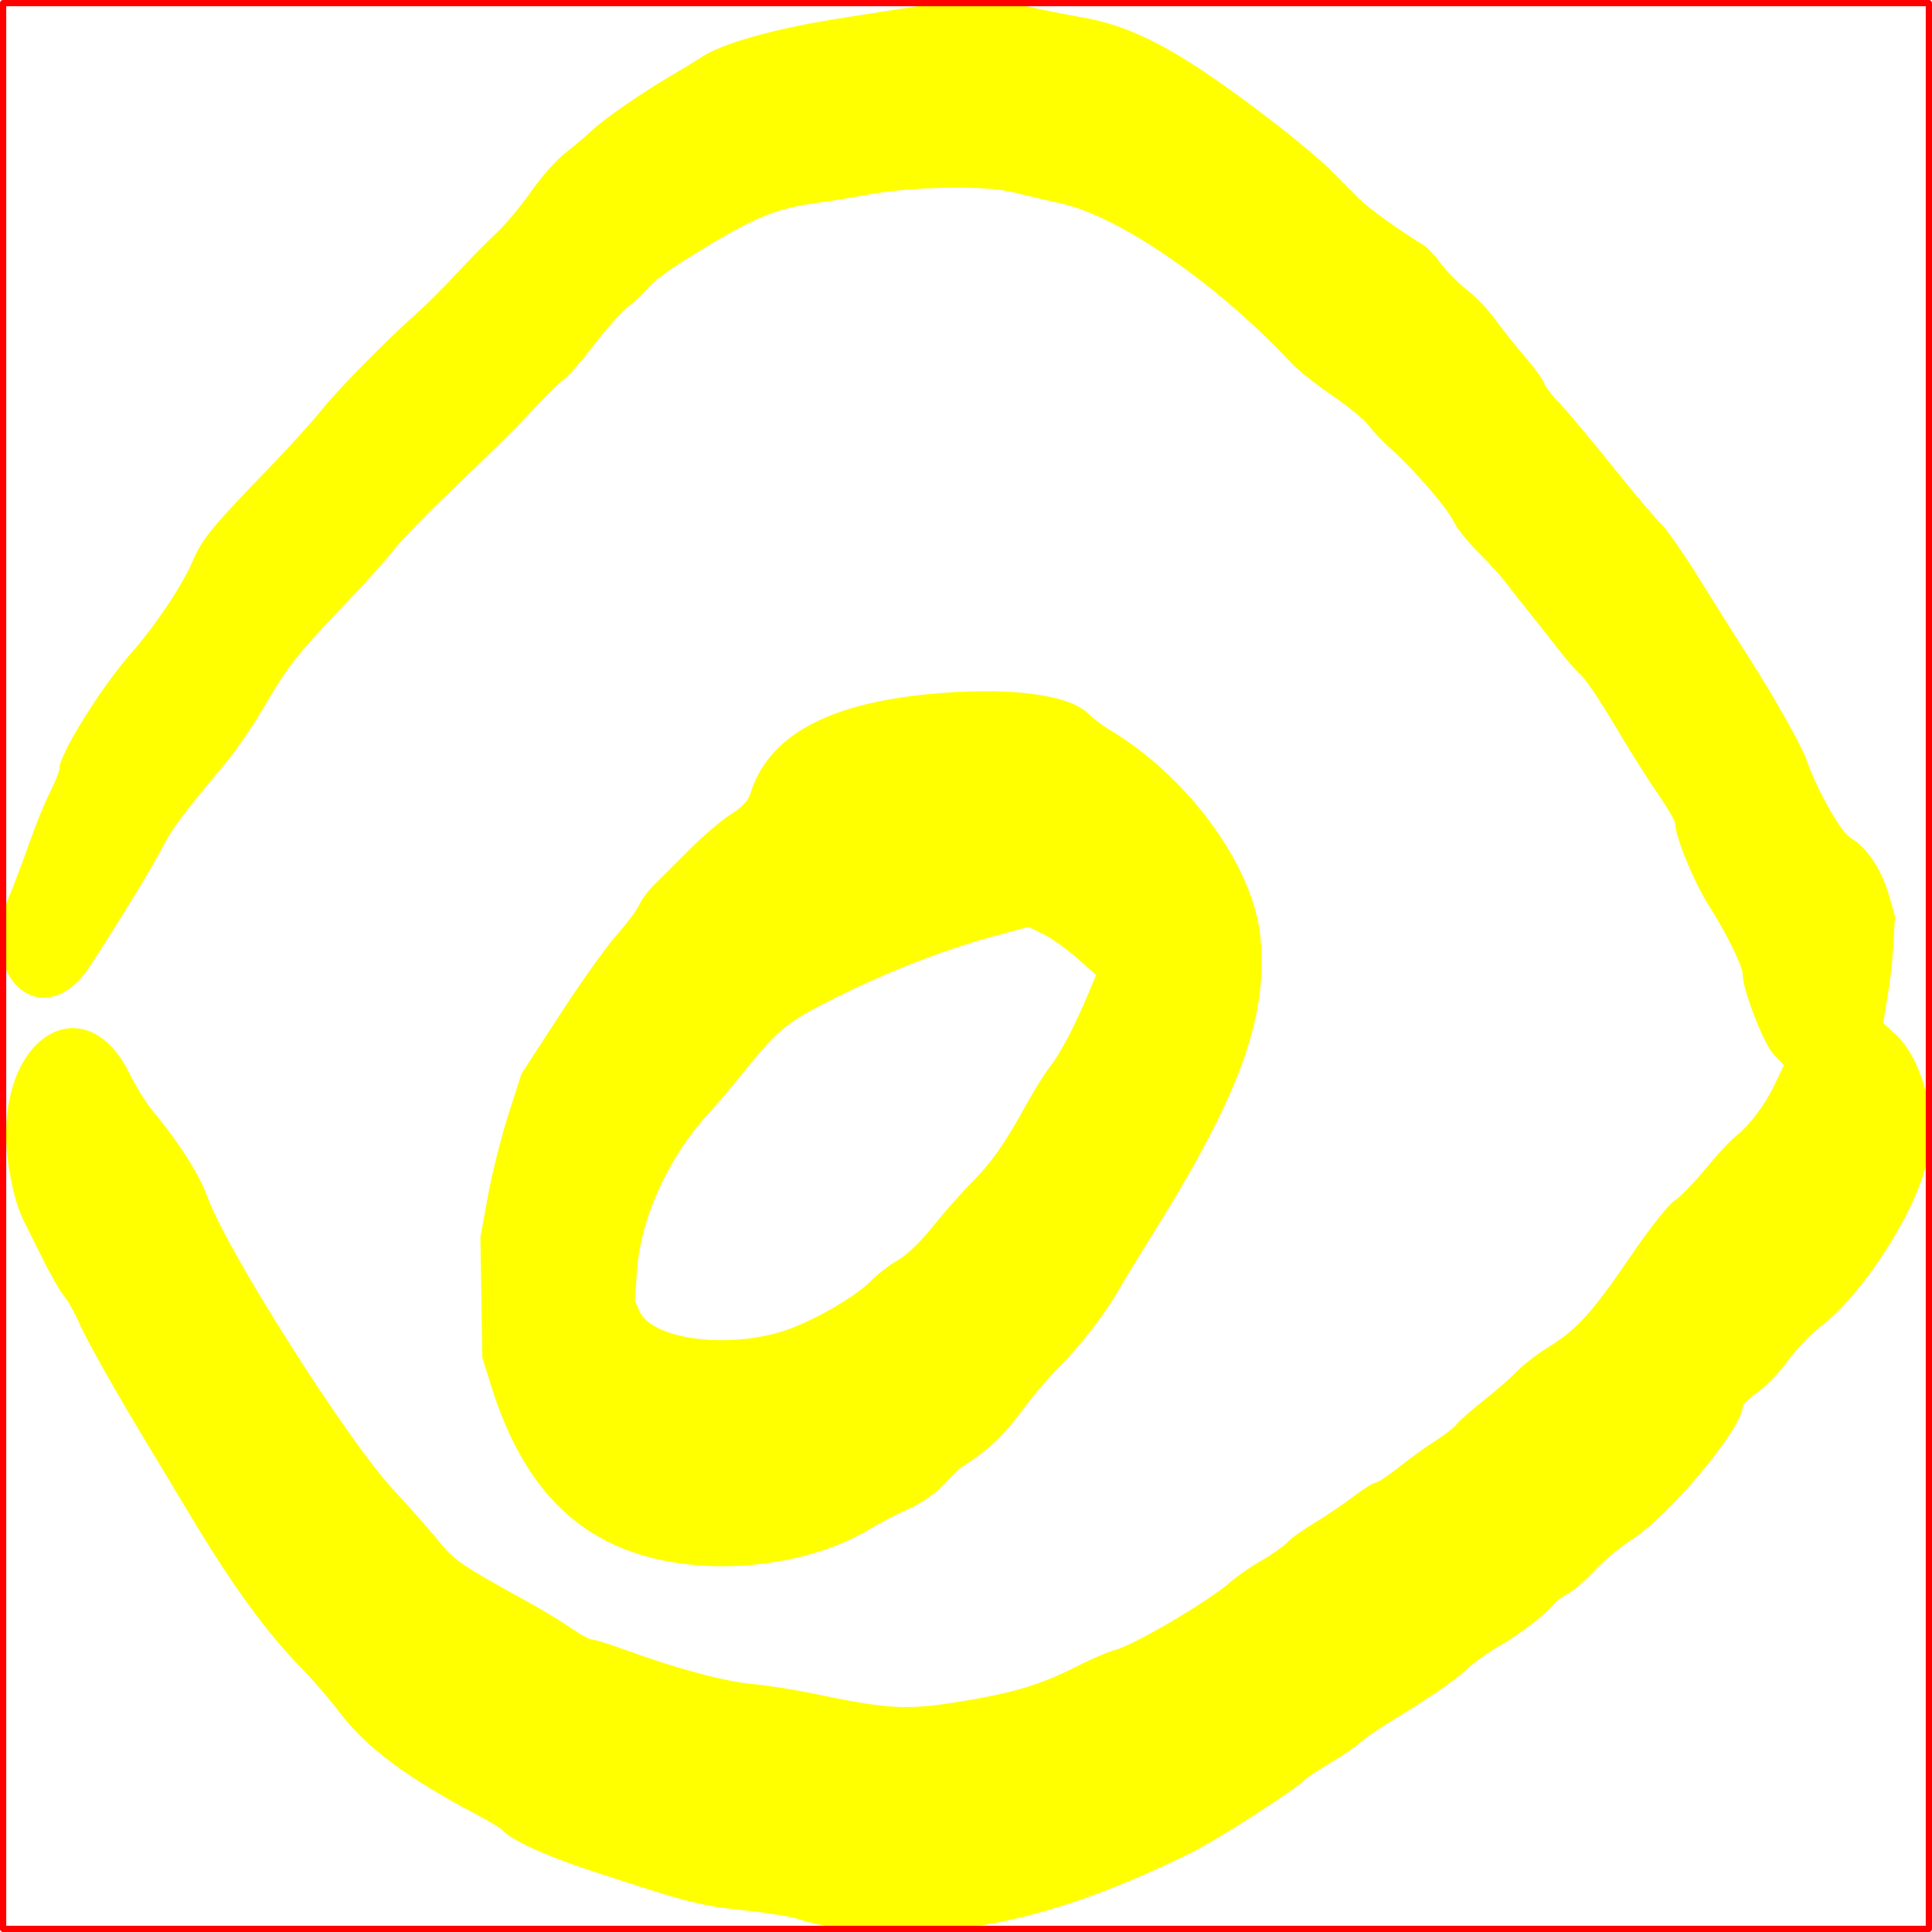
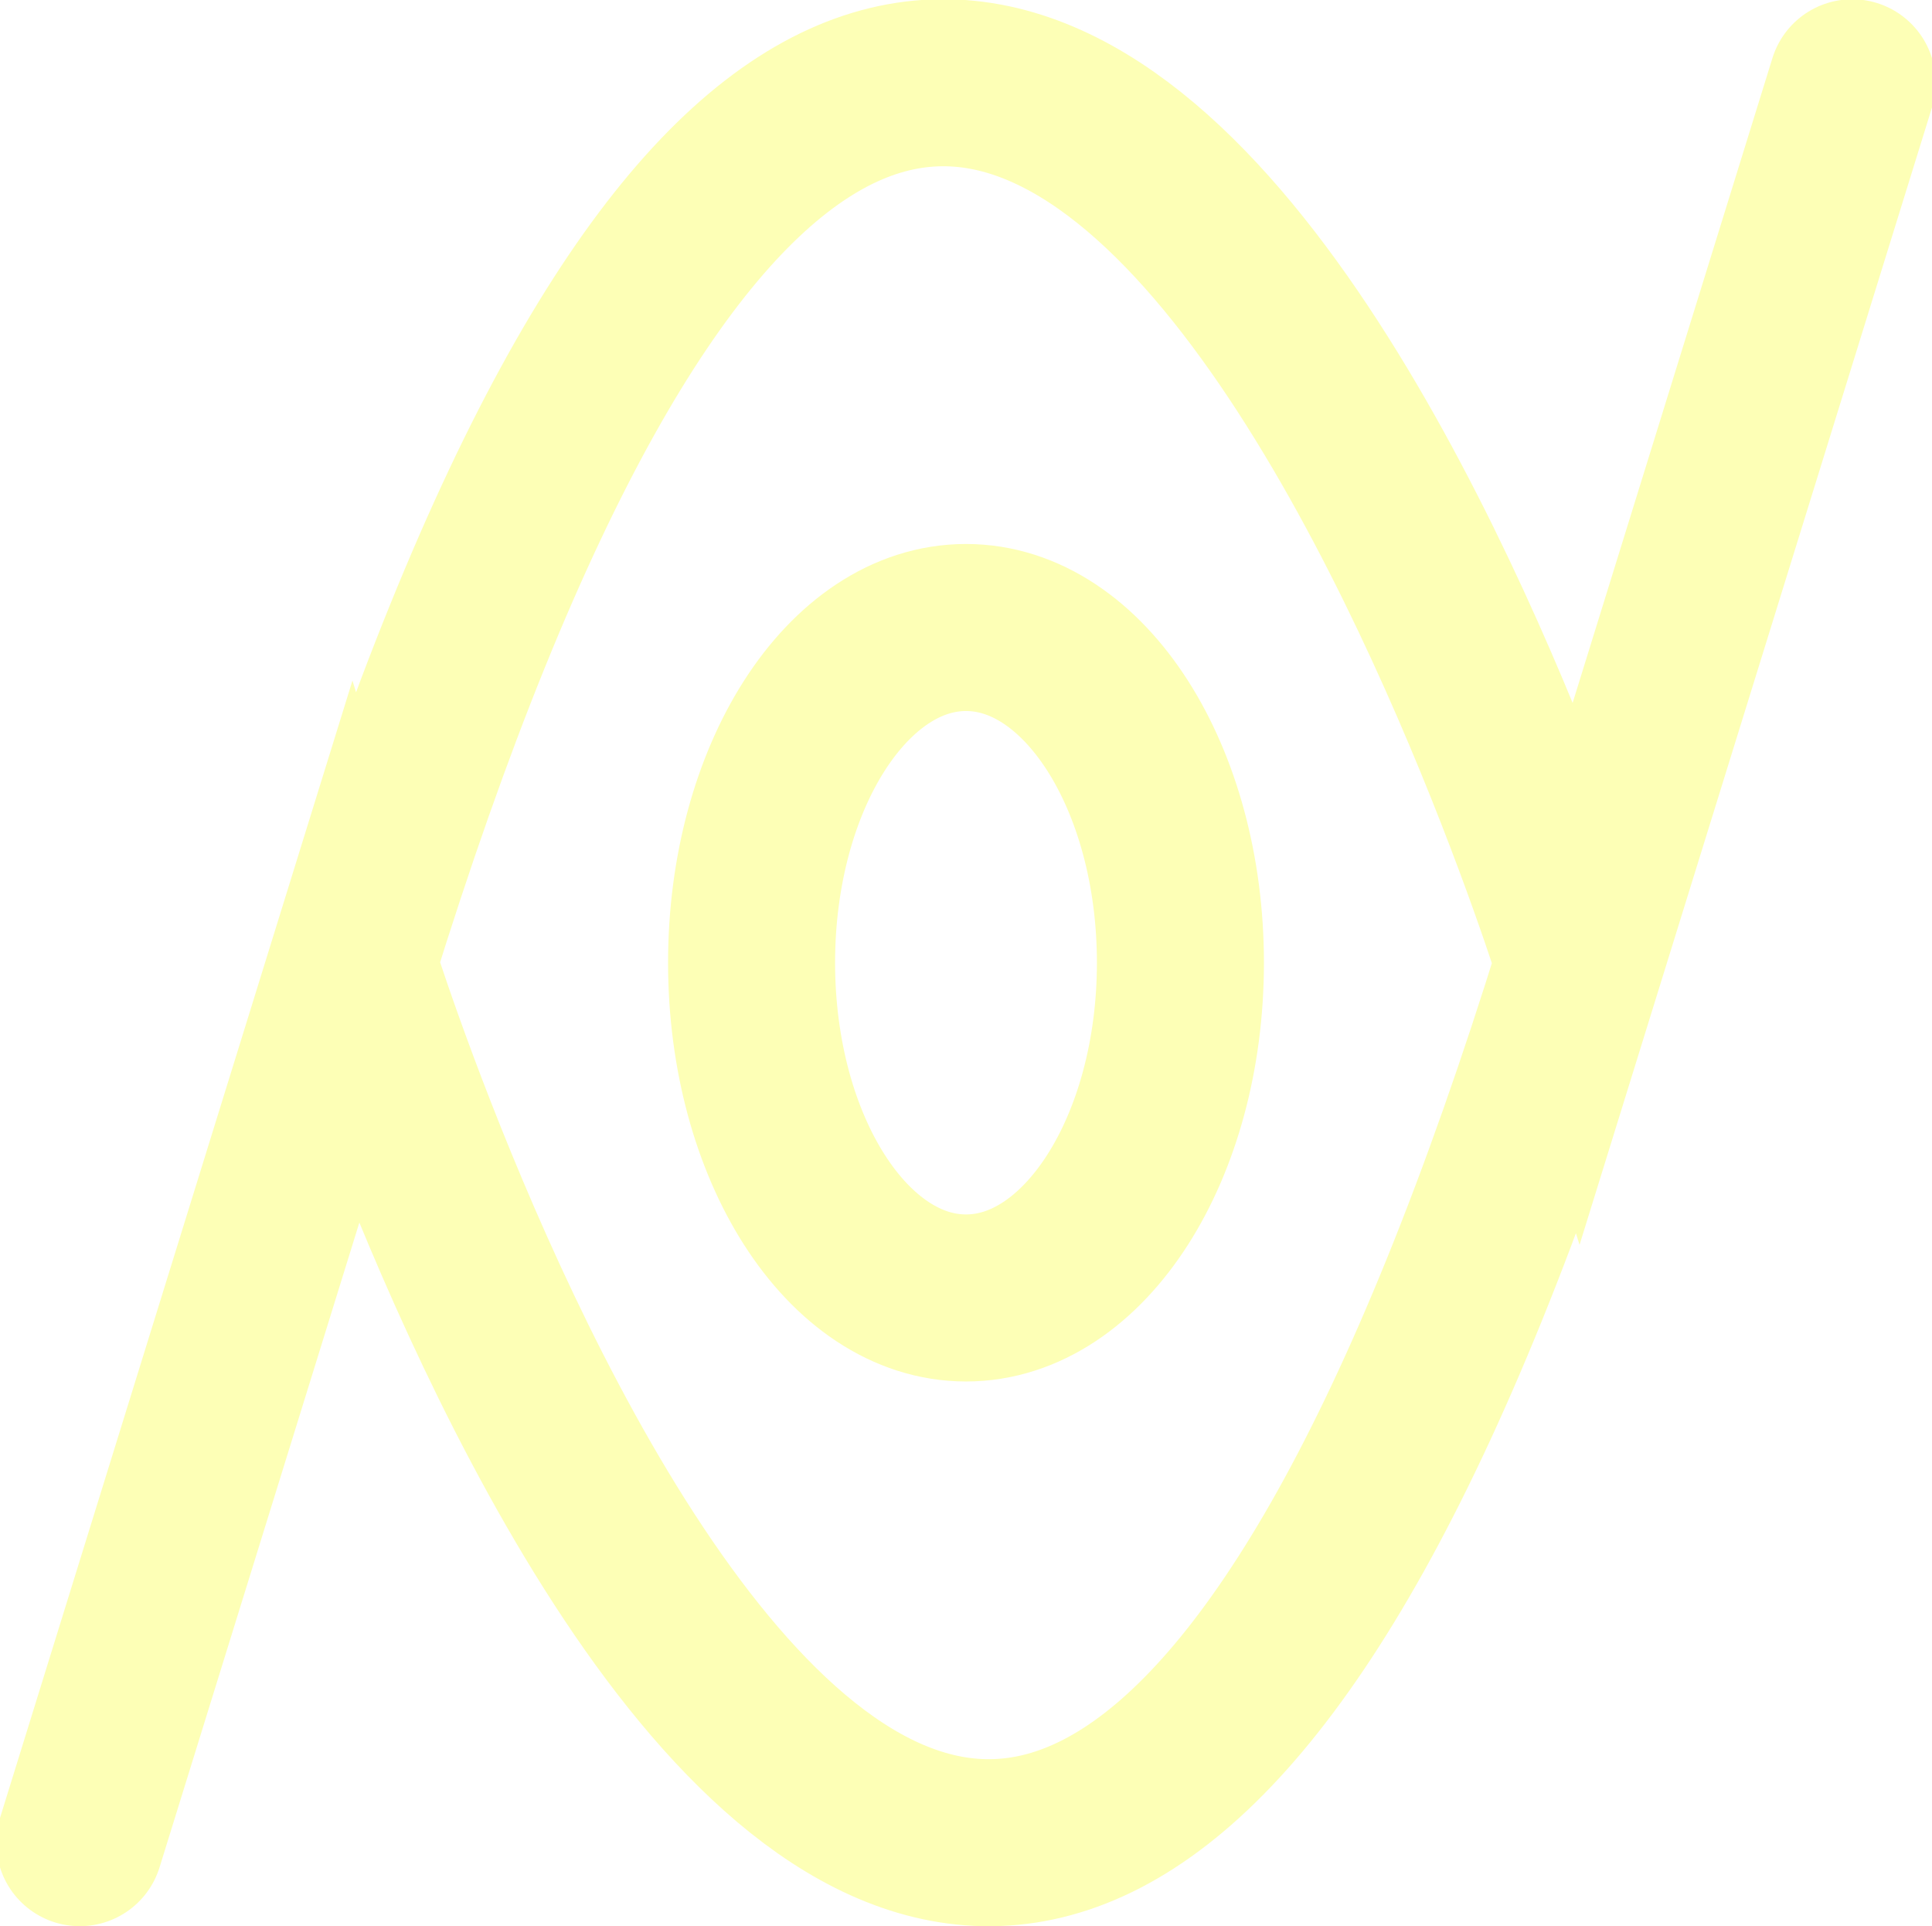
- <svg xmlns="http://www.w3.org/2000/svg" width="154.706mm" height="154.706mm" viewBox="0 0 154.706 154.706" version="1.1" id="svg5" xml:space="preserve">
+ <svg xmlns="http://www.w3.org/2000/svg" width="155.246mm" height="154.706mm" viewBox="0 0 155.246 154.706" version="1.1" id="svg5" xml:space="preserve">
  <defs id="defs2" />
-   <g id="layer1" transform="translate(1254.654,2038.614)">
-     <path style="fill:#ffff00;stroke-width:1.044" d="m -1187.678,-1884.262 c -0.99,-0.13 -2.286,-0.414 -2.879,-0.631 -0.594,-0.216 -2.518,-0.542 -4.276,-0.724 -3.757,-0.388 -4.67,-0.622 -12.535,-3.211 -3.696,-1.217 -6.375,-2.452 -7.096,-3.271 -0.128,-0.146 -1.09,-0.718 -2.138,-1.271 -5.498,-2.905 -8.732,-5.324 -10.857,-8.122 -0.769,-1.013 -2.033,-2.489 -2.809,-3.28 -3.052,-3.114 -5.749,-6.81 -9.278,-12.712 -1.052,-1.759 -2.429,-4.049 -3.061,-5.089 -2.645,-4.354 -5.14,-8.77 -5.719,-10.123 -0.341,-0.796 -0.878,-1.754 -1.193,-2.128 -0.316,-0.374 -1.082,-1.708 -1.703,-2.963 -0.621,-1.255 -1.323,-2.664 -1.559,-3.131 -0.761,-1.503 -1.391,-4.634 -1.386,-6.883 0.02,-8.377 6.578,-11.594 9.883,-4.848 0.495,1.011 1.325,2.347 1.843,2.968 2.078,2.493 3.773,5.151 4.391,6.889 1.5,4.214 11.103,19.364 14.832,23.399 1.354,1.465 2.918,3.231 3.475,3.924 1.47,1.828 1.773,2.039 7.538,5.228 1.114,0.616 2.601,1.524 3.305,2.016 0.704,0.493 1.449,0.895 1.657,0.895 0.208,0 1.404,0.373 2.659,0.83 4.164,1.514 7.88,2.514 10.157,2.732 1.238,0.118 3.364,0.448 4.725,0.731 6.36,1.325 7.655,1.39 12.264,0.622 4.015,-0.669 6.168,-1.325 8.888,-2.707 1.238,-0.629 2.655,-1.241 3.15,-1.361 1.507,-0.366 7.517,-3.9 9.278,-5.456 0.531,-0.469 1.641,-1.236 2.465,-1.705 0.825,-0.468 1.76,-1.126 2.079,-1.461 0.318,-0.336 1.288,-1.032 2.154,-1.549 0.866,-0.516 2.256,-1.454 3.088,-2.084 0.832,-0.63 1.651,-1.146 1.819,-1.146 0.168,0 1.057,-0.593 1.975,-1.318 0.918,-0.725 2.226,-1.667 2.907,-2.093 0.681,-0.426 1.419,-1.007 1.64,-1.291 0.221,-0.284 1.19,-1.136 2.152,-1.894 0.962,-0.757 2.164,-1.808 2.671,-2.335 0.506,-0.526 1.633,-1.394 2.504,-1.929 2.264,-1.389 3.541,-2.798 6.564,-7.244 1.468,-2.159 3.038,-4.157 3.488,-4.441 0.45,-0.283 1.577,-1.436 2.505,-2.562 0.928,-1.126 2.009,-2.297 2.401,-2.603 1.142,-0.89 2.372,-2.514 3.165,-4.178 l 0.735,-1.542 -0.847,-0.909 c -0.79,-0.848 -2.451,-5.152 -2.451,-6.35 0,-0.665 -1.259,-3.234 -2.708,-5.529 -1.216,-1.925 -2.692,-5.514 -2.692,-6.545 0,-0.223 -0.633,-1.314 -1.406,-2.425 -0.774,-1.111 -2.318,-3.565 -3.432,-5.453 -1.114,-1.888 -2.329,-3.698 -2.7,-4.022 -0.371,-0.324 -1.095,-1.137 -1.608,-1.806 -0.513,-0.67 -1.608,-2.057 -2.434,-3.083 -0.826,-1.026 -1.773,-2.228 -2.105,-2.671 -0.332,-0.443 -1.294,-1.494 -2.137,-2.335 -0.843,-0.841 -1.696,-1.905 -1.895,-2.363 -0.43,-0.991 -3.201,-4.217 -4.982,-5.801 -0.696,-0.619 -1.519,-1.482 -1.828,-1.917 -0.309,-0.435 -1.626,-1.519 -2.925,-2.409 -1.299,-0.89 -2.768,-2.053 -3.263,-2.584 -5.881,-6.307 -13.712,-11.741 -18.452,-12.802 -0.99,-0.222 -2.762,-0.635 -3.938,-0.919 -2.292,-0.554 -8.189,-0.438 -11.655,0.228 -0.954,0.183 -2.848,0.487 -4.209,0.675 -3.234,0.447 -5.097,1.265 -10.327,4.535 -1.348,0.843 -2.664,1.831 -2.925,2.195 -0.261,0.364 -0.944,1.019 -1.518,1.456 -0.574,0.437 -1.837,1.833 -2.806,3.103 -0.969,1.27 -2.07,2.532 -2.445,2.805 -0.375,0.272 -1.391,1.257 -2.257,2.188 -1.769,1.902 -2.824,2.947 -7.259,7.192 -1.701,1.628 -3.56,3.566 -4.131,4.306 -0.571,0.741 -2.293,2.655 -3.825,4.255 -3.853,4.022 -4.662,5.043 -6.471,8.167 -0.868,1.498 -2.242,3.521 -3.053,4.495 -3.673,4.409 -4.343,5.306 -5.188,6.939 -0.841,1.625 -3.342,5.718 -5.781,9.46 -3.688,5.66 -9.188,0.888 -6.456,-5.601 0.401,-0.953 1.127,-2.878 1.613,-4.277 0.486,-1.399 1.227,-3.219 1.647,-4.042 0.42,-0.824 0.763,-1.688 0.763,-1.92 0,-1.141 3.314,-6.471 5.738,-9.228 1.967,-2.239 4.094,-5.423 4.946,-7.405 0.767,-1.785 1.508,-2.683 6.305,-7.643 1.485,-1.536 3.308,-3.555 4.051,-4.487 1.284,-1.612 5.278,-5.659 7.752,-7.852 0.631,-0.56 2,-1.934 3.042,-3.054 1.042,-1.119 2.47,-2.57 3.174,-3.223 0.704,-0.653 1.947,-2.141 2.762,-3.307 0.815,-1.165 2.042,-2.552 2.727,-3.08 0.685,-0.529 1.65,-1.345 2.145,-1.815 0.993,-0.941 4.083,-3.071 6.526,-4.497 0.866,-0.506 1.879,-1.124 2.25,-1.373 1.579,-1.061 5.732,-2.247 10.585,-3.024 11.36,-1.819 11.933,-1.857 15.518,-1.034 1.238,0.284 3.111,0.661 4.163,0.837 4.476,0.749 8.251,2.81 15.752,8.6 1.671,1.29 3.595,2.907 4.275,3.594 0.681,0.687 1.704,1.715 2.275,2.285 0.867,0.867 3.13,2.502 5.307,3.837 0.272,0.167 0.879,0.825 1.35,1.462 0.471,0.638 1.401,1.573 2.067,2.08 0.666,0.506 1.679,1.567 2.25,2.356 0.572,0.789 1.665,2.164 2.429,3.056 0.765,0.891 1.441,1.821 1.504,2.067 0.062,0.245 0.601,0.948 1.198,1.561 0.596,0.613 2.502,2.885 4.234,5.048 1.733,2.163 3.505,4.261 3.938,4.662 0.433,0.401 1.851,2.443 3.15,4.538 1.3,2.095 3.011,4.815 3.802,6.045 1.976,3.069 4.277,7.139 4.654,8.231 0.857,2.484 2.803,5.917 3.599,6.351 1.207,0.658 2.448,2.514 3.018,4.512 l 0.501,1.754 -0.121,2.06 c -0.109,1.863 -0.259,3.087 -0.685,5.622 l -0.143,0.848 0.984,0.892 c 1.258,1.141 2.347,3.531 2.671,5.859 l 0.254,1.826 -0.278,1.871 c -0.593,3.994 -5.055,11.13 -8.685,13.888 -0.747,0.568 -1.9,1.778 -2.562,2.689 -0.662,0.911 -1.751,2.046 -2.419,2.523 -0.668,0.477 -1.215,0.995 -1.215,1.153 0,1.72 -5.875,8.76 -8.913,10.681 -0.853,0.539 -2.173,1.642 -2.935,2.452 -0.761,0.81 -1.723,1.644 -2.138,1.853 -0.414,0.21 -0.905,0.571 -1.091,0.803 -0.664,0.829 -2.84,2.506 -4.37,3.368 -0.857,0.483 -2.031,1.317 -2.611,1.855 -1.065,0.988 -2.886,2.238 -6.201,4.257 -1,0.609 -2.063,1.346 -2.363,1.638 -0.299,0.292 -1.355,1.012 -2.345,1.602 -0.99,0.589 -1.901,1.186 -2.025,1.325 -0.668,0.753 -7.098,4.887 -9.226,5.933 -10.965,5.388 -19.348,7.152 -28.353,5.965 z m -12.903,-29.222 c -7.39,-1.166 -12.067,-5.639 -14.717,-14.075 l -0.733,-2.333 -0.077,-4.825 -0.078,-4.825 0.606,-3.318 c 0.333,-1.825 1.073,-4.768 1.643,-6.541 l 1.038,-3.223 3.047,-4.697 c 1.676,-2.583 3.725,-5.461 4.555,-6.396 0.829,-0.934 1.653,-2.032 1.829,-2.438 0.177,-0.407 0.713,-1.129 1.192,-1.606 0.479,-0.477 1.782,-1.775 2.896,-2.886 1.114,-1.111 2.594,-2.367 3.289,-2.791 0.79,-0.483 1.353,-1.067 1.501,-1.558 1.389,-4.595 6.003,-7.21 14.15,-8.021 6.308,-0.628 11.285,-0.042 12.899,1.518 0.433,0.418 1.198,1.004 1.7,1.302 6.369,3.781 11.613,11.011 12.126,16.716 0.579,6.435 -1.672,12.57 -8.767,23.9 -1.117,1.783 -2.283,3.7 -2.593,4.259 -0.965,1.745 -3.189,4.628 -4.715,6.113 -0.804,0.783 -2.212,2.44 -3.127,3.683 -1.4,1.902 -2.681,3.09 -4.749,4.404 -0.186,0.118 -0.827,0.747 -1.425,1.398 -0.602,0.655 -1.808,1.497 -2.7,1.885 -0.887,0.386 -2.371,1.157 -3.299,1.713 -4.068,2.439 -10.17,3.479 -15.492,2.64 z m 8.402,-18.467 c 2.22,-0.652 5.871,-2.698 7.201,-4.035 0.619,-0.622 1.631,-1.403 2.25,-1.736 0.622,-0.335 1.825,-1.489 2.689,-2.58 0.86,-1.086 2.271,-2.69 3.135,-3.563 1.682,-1.701 2.699,-3.151 4.477,-6.383 0.616,-1.12 1.468,-2.474 1.892,-3.009 0.784,-0.989 1.995,-3.31 3.062,-5.867 l 0.589,-1.412 -1.509,-1.341 c -0.83,-0.737 -2.048,-1.607 -2.707,-1.931 l -1.198,-0.591 -2.69,0.728 c -4.006,1.084 -8.633,2.883 -12.836,4.989 -3.908,1.958 -4.506,2.454 -7.585,6.282 -0.786,0.977 -1.862,2.242 -2.392,2.812 -3.322,3.574 -5.574,8.512 -5.856,12.842 l -0.15,2.306 0.348,0.801 c 0.953,2.193 6.657,3.047 11.279,1.689 z" id="path7" />
-     <rect style="fill:none;stroke:#ff0000;stroke-width:0.5;stroke-linejoin:round" id="rect3169-4" width="154.206" height="154.206" x="-1254.404" y="-2038.364" />
+   <g id="layer1" transform="translate(1283.126,2443.099)">
+     <path id="path23" style="fill:none;stroke:#fdffb6;stroke-width:13.421;stroke-linecap:round;stroke-dasharray:none;stroke-opacity:1" d="m -1188.273,-2365.746 a 17.23,26.935 0 0 1 -17.23,26.935 17.23,26.935 0 0 1 -17.23,-26.935 17.23,26.935 0 0 1 17.23,-26.935 17.23,26.935 0 0 1 17.23,26.935 z m -66.532,0 c 49.302,-159.085 98.603,0 98.603,0 0,0 49.302,-159.085 0,0 -49.302,159.085 -98.603,0 -98.603,0 0,0 -49.302,159.085 0,0 z" />
  </g>
</svg>
